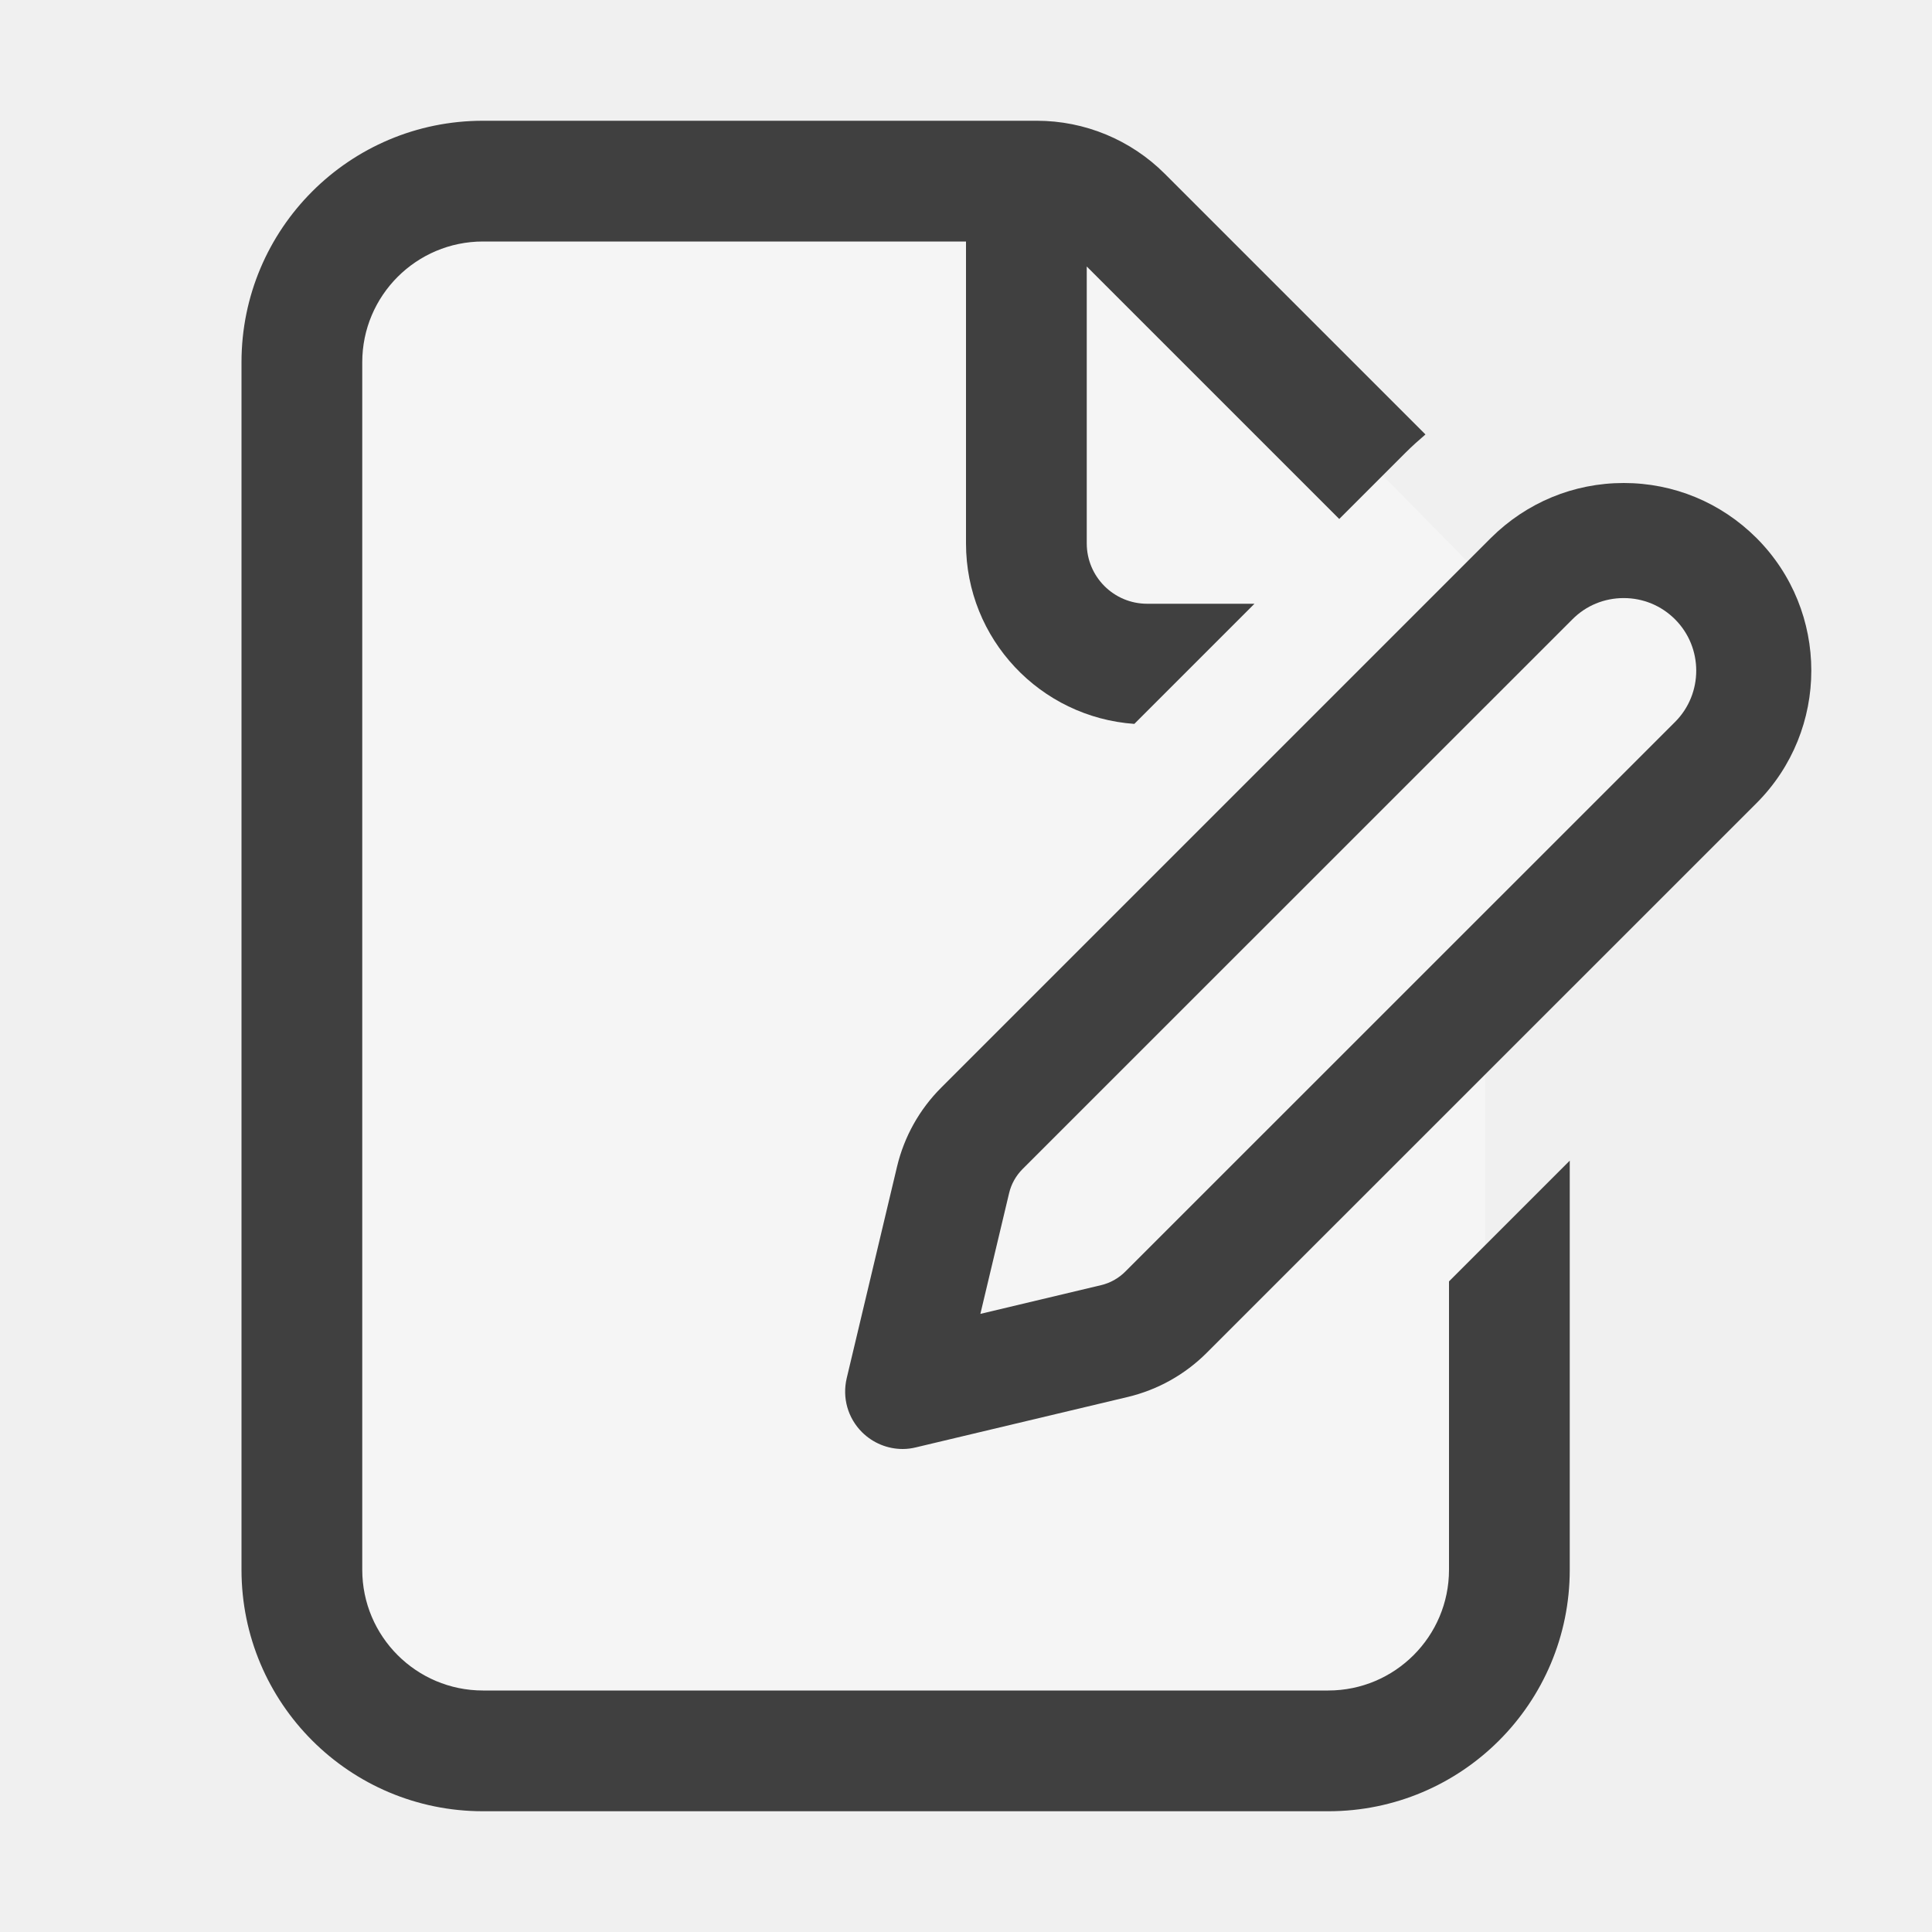
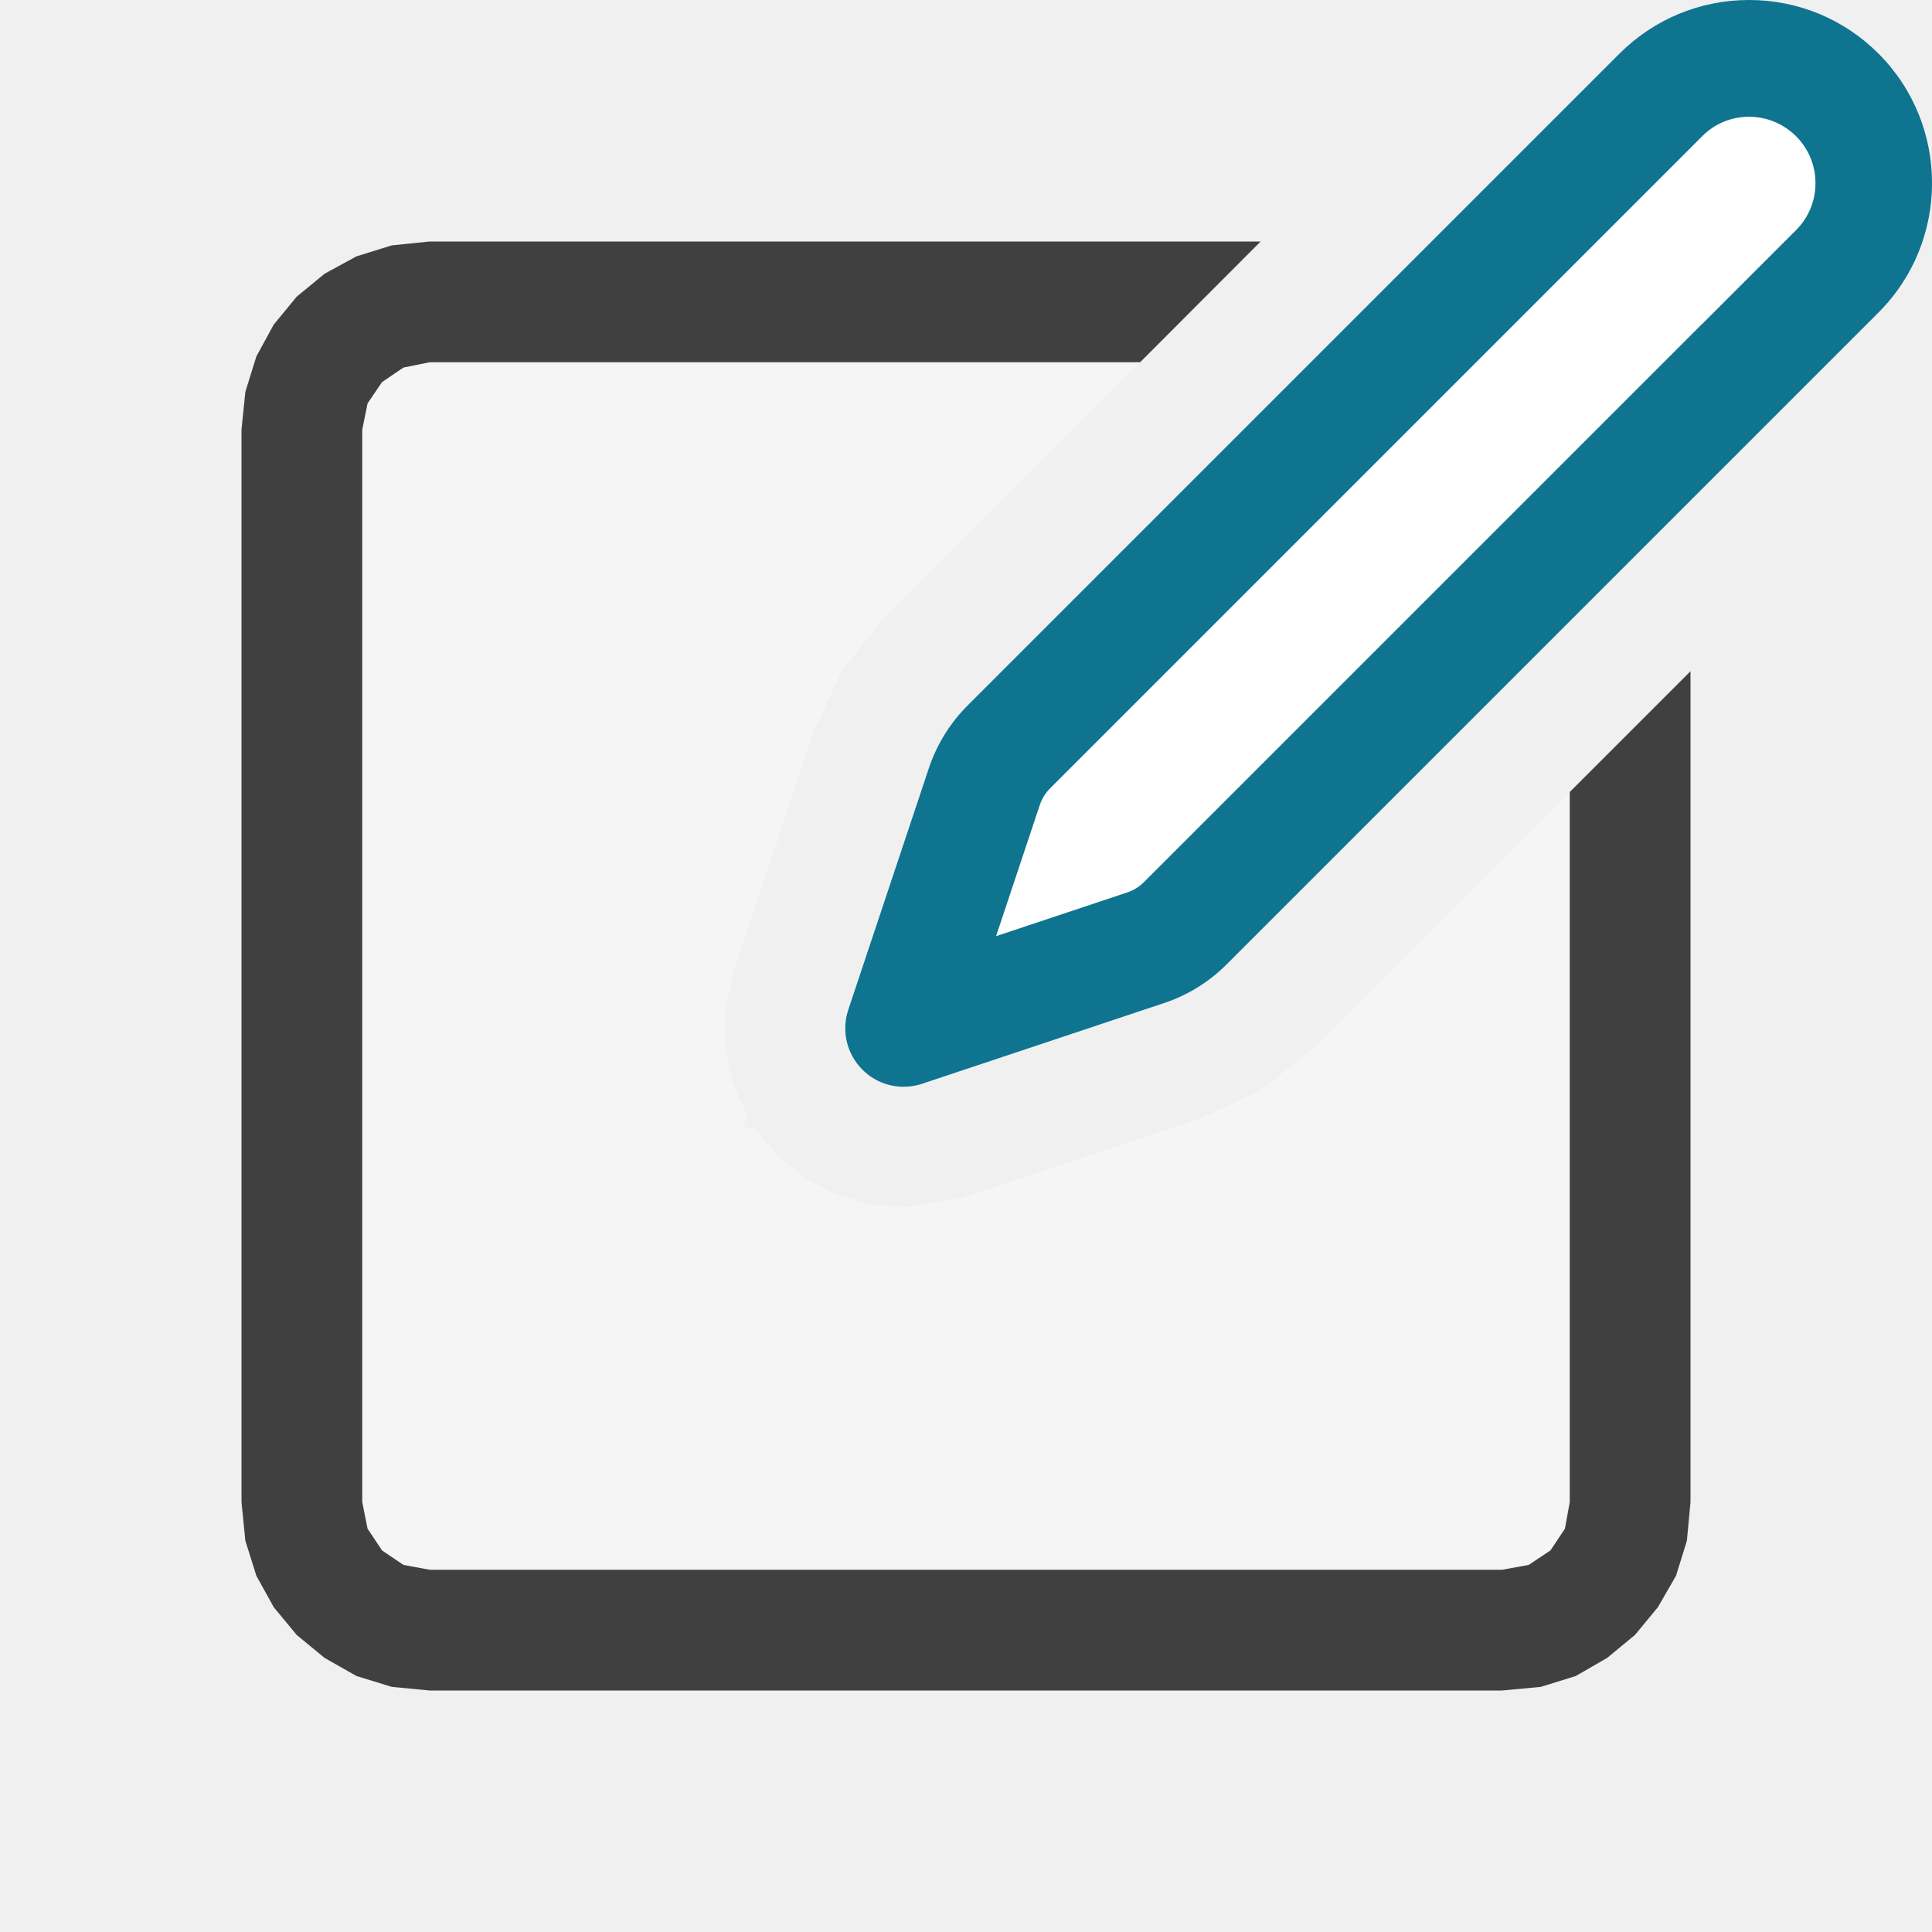
<svg xmlns="http://www.w3.org/2000/svg" version="1.1" id="Layer_1" x="0px" y="0px" width="16px" height="16px" viewBox="0 0 16 16" enable-background="new 0 0 16 16" xml:space="preserve">
-   <g id="icon">
-     <path d="M11.517,14.3H3.483c-0.433,0,-0.783,-0.351,-0.783,-0.783V2.483C2.7,2.051,3.051,1.7,3.483,1.7H9.25L12.3,4.8v8.717C12.3,13.949,11.949,14.3,11.517,14.3z" id="b" fill="#F5F5F5" />
-     <path d="M12,10.612V13c0,0.552,-0.448,1,-1,1H4c-0.552,0,-1,-0.448,-1,-1V3c0,-0.552,0.448,-1,1,-1h4v2.5c0,0.793,0.615,1.44,1.394,1.495L10.389,5H9.5c-0.276,0,-0.5,-0.224,-0.5,-0.5V2.207l2.091,2.091l0.55,-0.55c0.053,-0.053,0.108,-0.102,0.164,-0.15L9.646,1.439C9.365,1.158,8.984,1,8.586,1H4c-1.105,0,-2,0.895,-2,2v10c0,1.105,0.895,2,2,2h7c1.105,0,2,-0.895,2,-2V9.612L12,10.612z" id="c1" fill="#404040" />
-     <path d="M13.447,4.652c-0.241,0,-0.467,0.094,-0.637,0.264L8.257,9.469c-0.094,0.094,-0.161,0.213,-0.192,0.343l-0.351,1.474l1.474,-0.351c0.13,-0.031,0.248,-0.097,0.343,-0.192l4.553,-4.553c0.17,-0.17,0.264,-0.396,0.264,-0.637c0,-0.241,-0.094,-0.467,-0.264,-0.637C13.914,4.746,13.688,4.652,13.447,4.652z" id="b" fill="#F5F5F5" />
-     <path d="M7.476,12c-0.127,0,-0.247,-0.05,-0.337,-0.139c-0.118,-0.118,-0.165,-0.285,-0.127,-0.447l0.417,-1.753c0.059,-0.247,0.185,-0.473,0.365,-0.653l4.553,-4.553C12.642,4.162,13.032,4,13.447,4s0.805,0.162,1.099,0.455c0.606,0.606,0.606,1.591,0,2.197L9.993,11.204c-0.18,0.18,-0.406,0.306,-0.653,0.365l-1.753,0.417C7.551,11.995,7.514,12,7.476,12zM13.872,5.979c0.234,-0.234,0.234,-0.616,0,-0.85c-0.114,-0.114,-0.265,-0.176,-0.425,-0.176c-0.161,0,-0.312,0.062,-0.425,0.176L8.469,9.681c-0.055,0.055,-0.094,0.124,-0.112,0.2l-0.238,1l1,-0.238c0.076,-0.018,0.145,-0.057,0.2,-0.112L13.872,5.979z" id="c2" fill="#404040" />
+   <g id="main">
+     <g id="icon">
+       <path d="M3.146,2.583L2.81,2.81L2.583,3.146L2.5,3.558L2.5,12.44L2.583,12.85L2.81,13.19L3.146,13.42L3.558,13.5L12.44,13.5L12.85,13.42L13.19,13.19L13.42,12.85L13.5,12.44L13.5,6.059L10.86,8.695L10.44,9.029L9.955,9.256L7.953,9.924L7.484,10L7.483,10L7.192,9.971L6.915,9.888L6.661,9.752L6.435,9.566L6.255,9.348L6.157,9.333L6.188,9.24L6.067,8.96L6.006,8.661L6.009,8.354L6.077,8.047L6.744,6.045L6.972,5.558L7.305,5.137L9.942,2.5L3.558,2.5zz" fill="#F5F5F5" />
+       <path d="M3.245,2.032L2.952,2.123L2.688,2.267L2.457,2.457L2.267,2.688L2.123,2.952L2.032,3.245L2,3.558L2,12.44L2.032,12.76L2.123,13.05L2.267,13.31L2.457,13.54L2.688,13.73L2.952,13.88L3.245,13.97L3.558,14L12.44,14L12.76,13.97L13.05,13.88L13.31,13.73L13.54,13.54L13.73,13.31L13.88,13.05L13.97,12.76L14,12.44L14,5.559L13,6.559L13,12.44L12.96,12.66L12.84,12.84L12.66,12.96L12.44,13L3.558,13L3.341,12.96L3.164,12.84L3.044,12.66L3,12.44L3,3.558L3.044,3.341L3.164,3.164L3.341,3.044L3.558,3L9.442,3L10.44,2L3.558,2zz" fill="#404040" />
+     </g>
+     <g id="overlay">
+       <path d="M7.483,8.517l0.668,-2.003c0.041,-0.123,0.111,-0.236,0.203,-0.328l5.4,-5.4c0.195,-0.195,0.455,-0.302,0.73,-0.302c0.276,0,0.535,0.107,0.73,0.302c0.403,0.403,0.403,1.058,-0,1.461L9.815,7.646c-0.092,0.092,-0.205,0.162,-0.328,0.203l-2.003,0.668l0,0L7.483,8.517z" id="b" fill="#FFFFFF" />
+       <path d="M7.484,9c-0.129,0,-0.251,-0.05,-0.342,-0.142c-0.13,-0.13,-0.175,-0.32,-0.117,-0.495l0.668,-2.003c0.065,-0.194,0.175,-0.372,0.32,-0.517l5.4,-5.4C13.699,0.158,14.08,0,14.485,0s0.786,0.158,1.072,0.444c0.591,0.591,0.591,1.553,0,2.144l-5.4,5.4c-0.144,0.144,-0.323,0.255,-0.517,0.319l-2.003,0.668C7.587,8.992,7.536,9,7.484,9L7.484,9zM14.485,0.967c-0.147,0,-0.285,0.057,-0.388,0.161l-5.4,5.4c-0.039,0.039,-0.069,0.087,-0.086,0.139l-0.362,1.086l1.086,-0.362c0.052,-0.017,0.1,-0.047,0.139,-0.086l4.607,-4.607l0.014,-0.013l0.779,-0.779c0.104,-0.104,0.161,-0.242,0.161,-0.389s-0.057,-0.285,-0.161,-0.389C14.769,1.024,14.631,0.967,14.485,0.967z" fill="#0E7490" />
+     </g>
  </g>
</svg>
